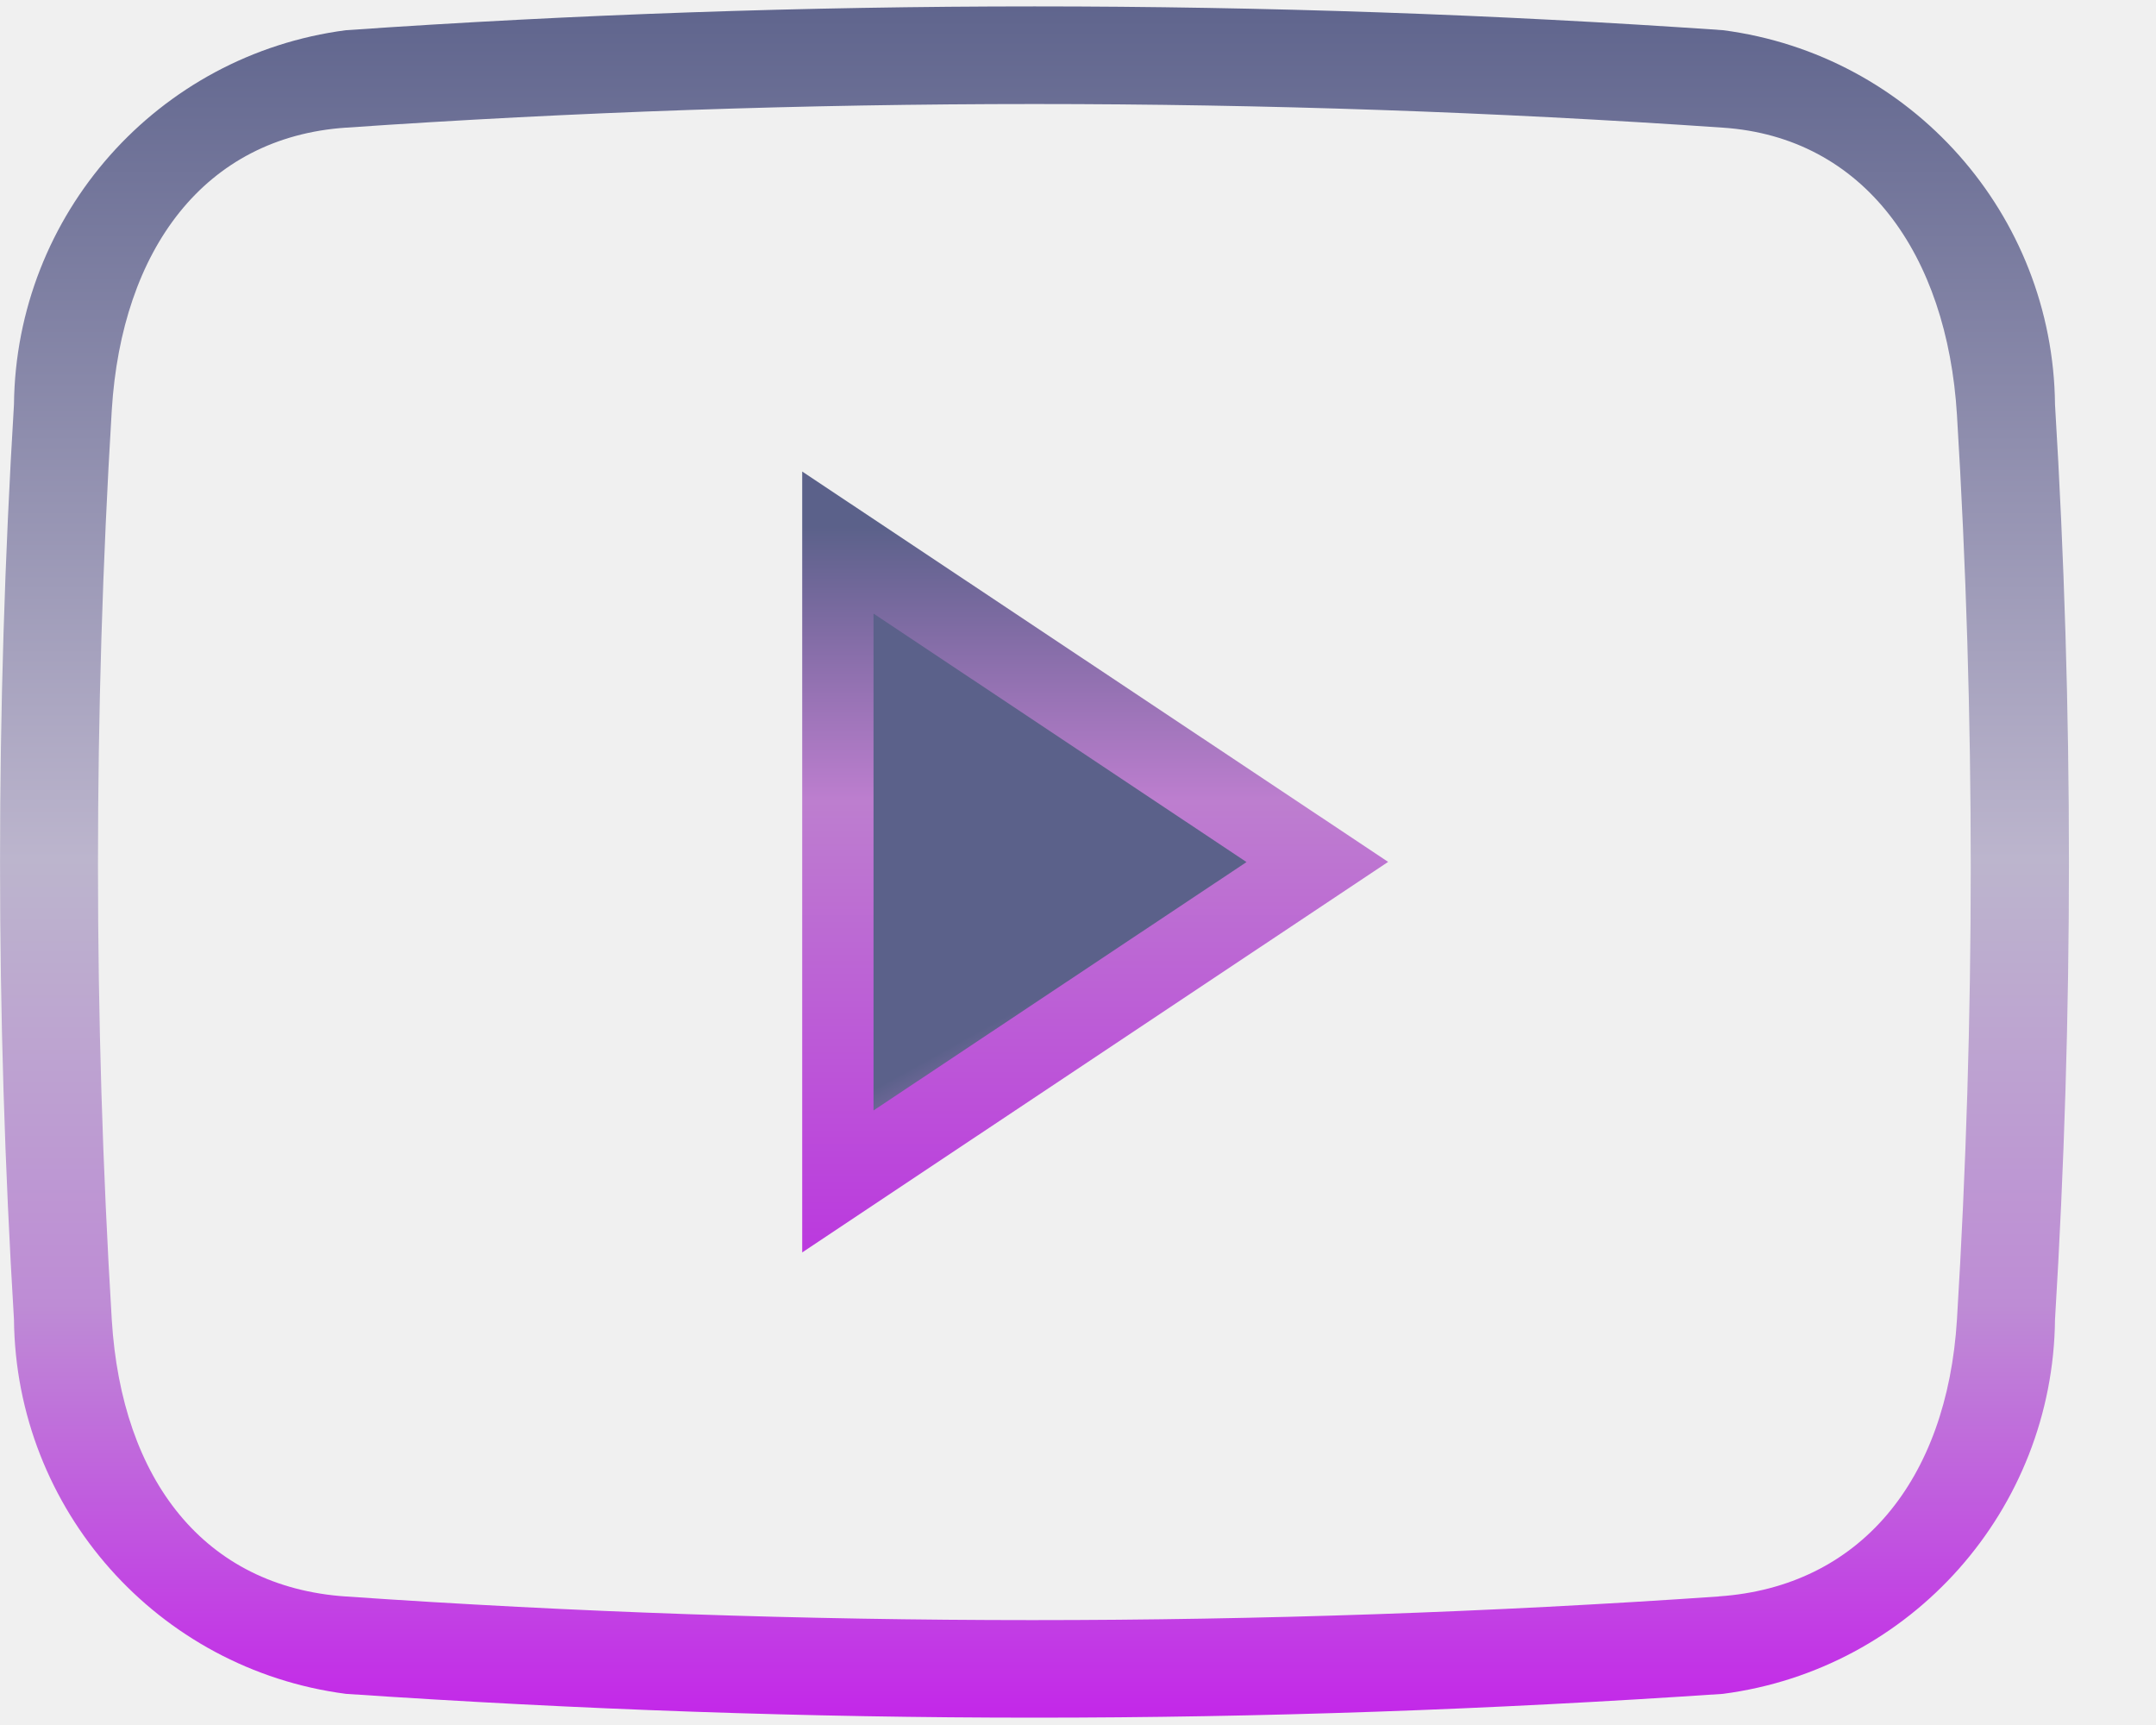
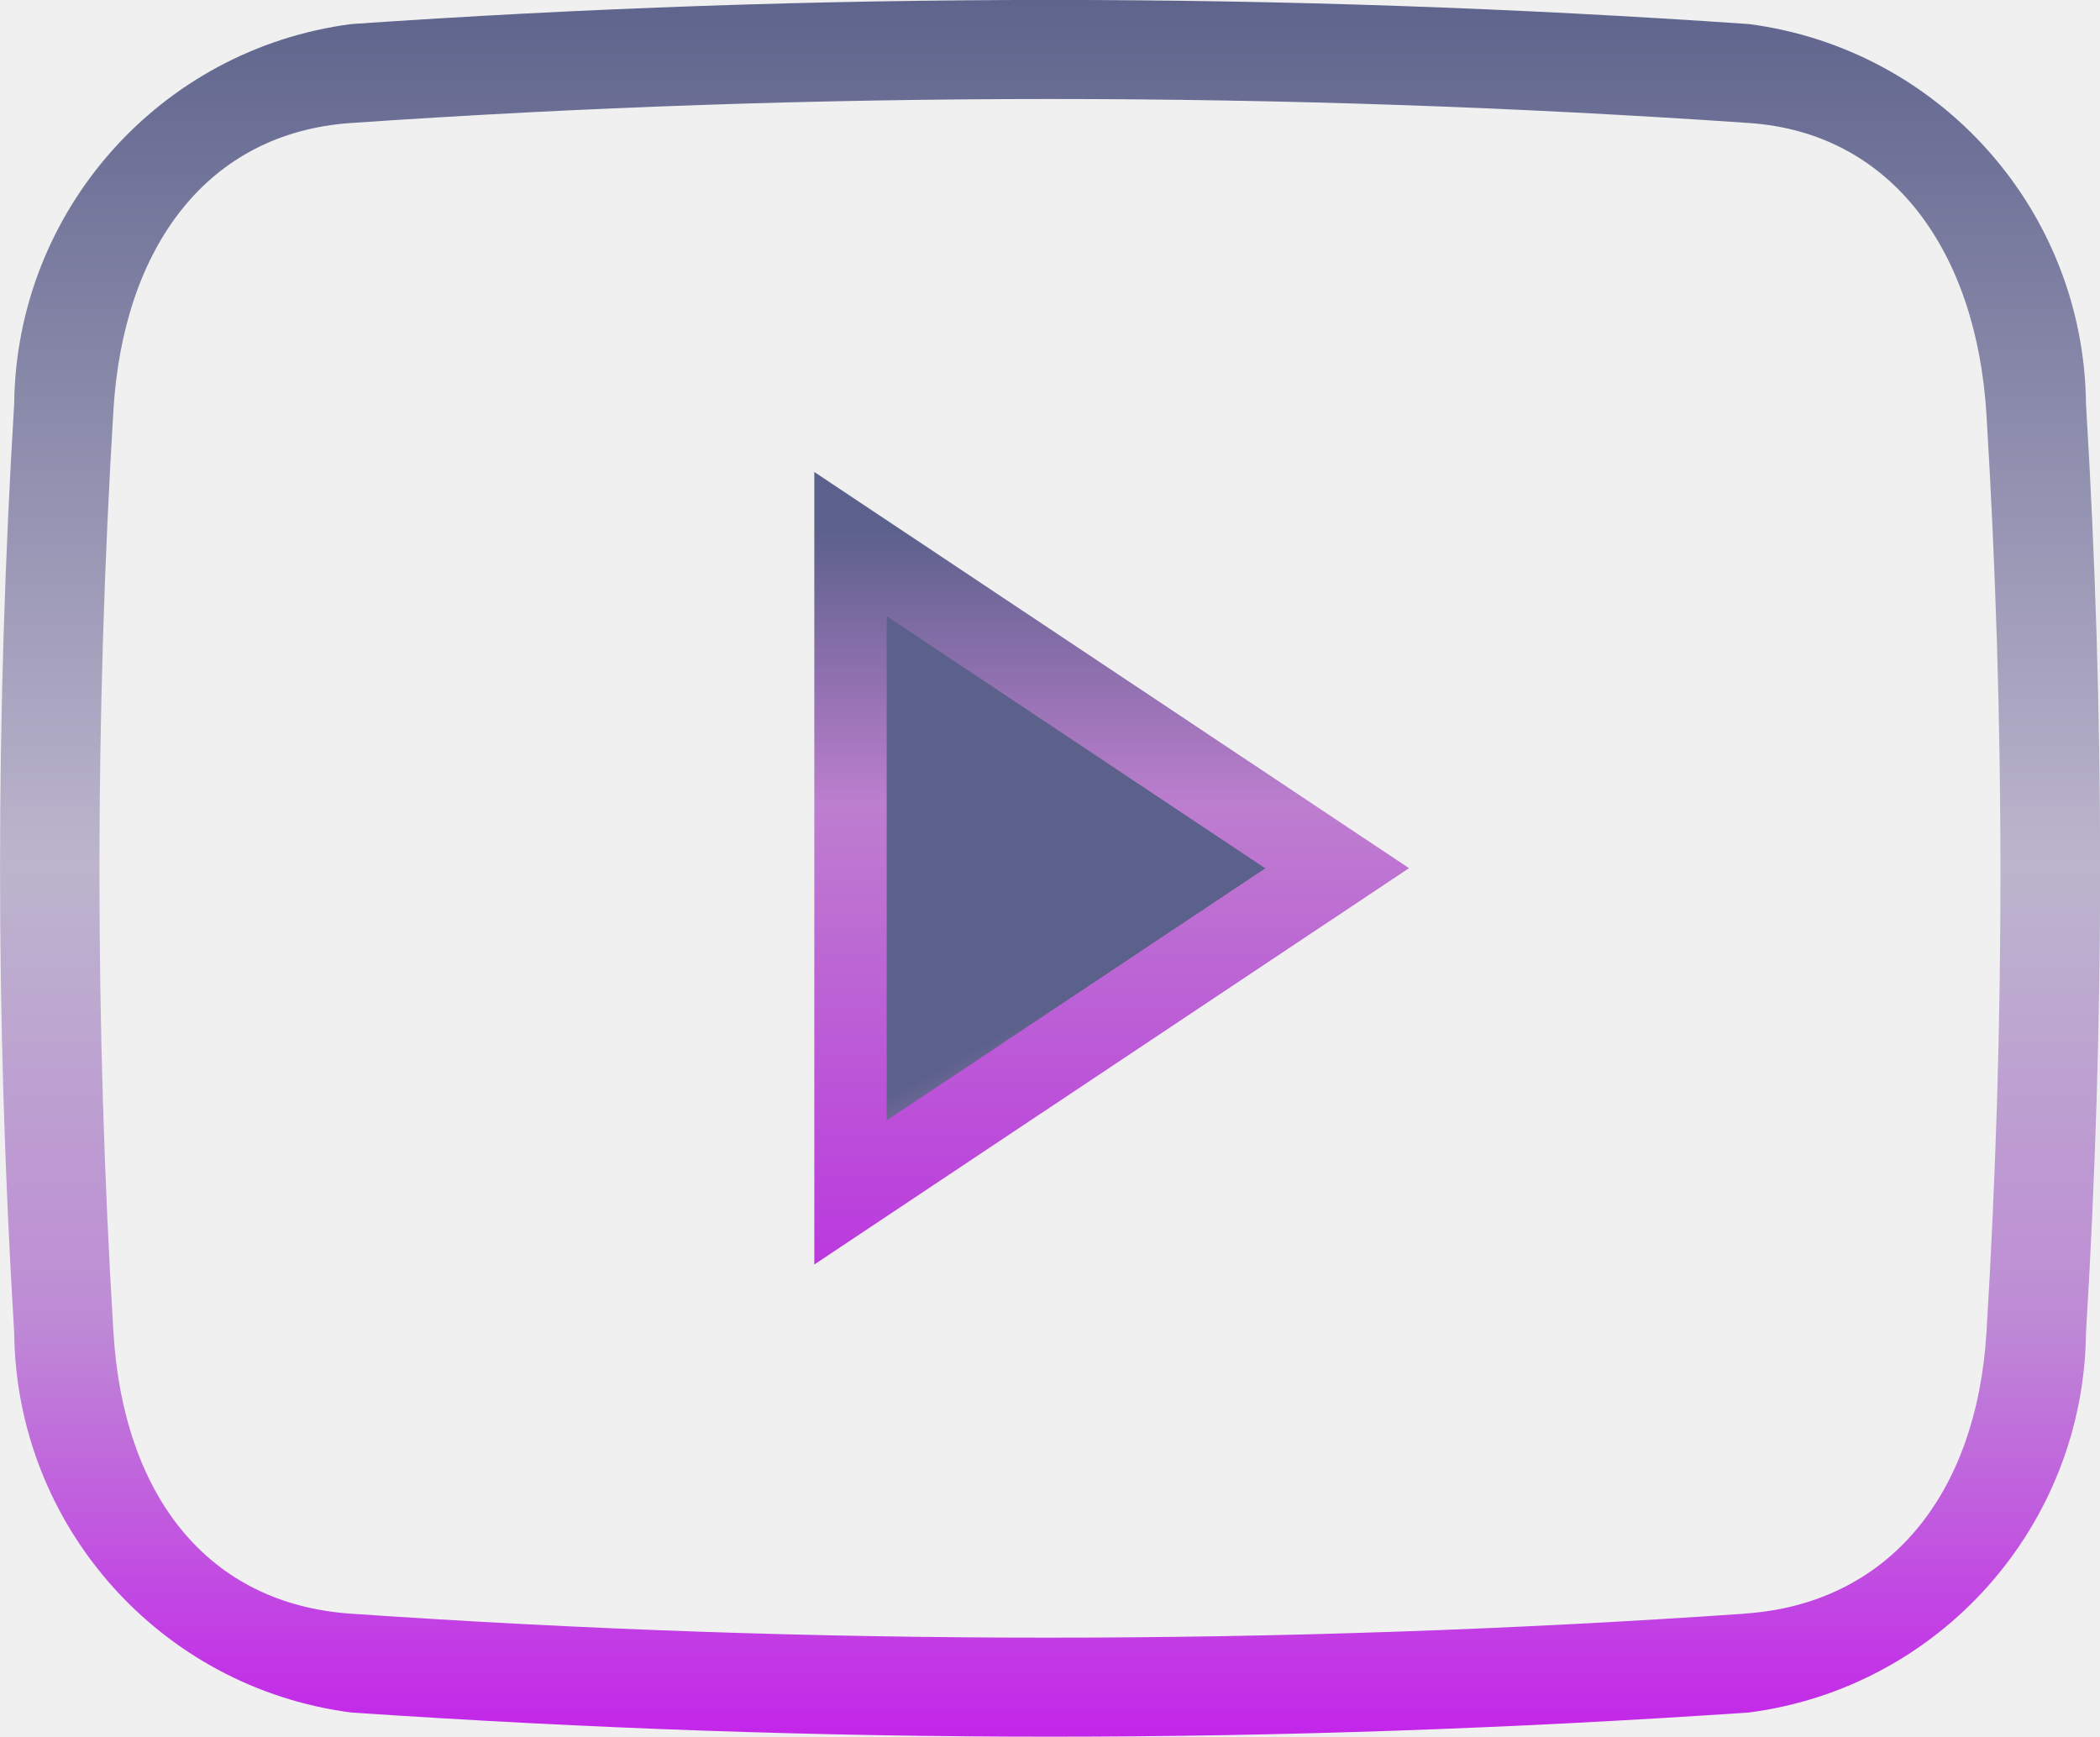
- <svg xmlns="http://www.w3.org/2000/svg" width="25" height="20" viewBox="0 0 25 20">
+ <svg xmlns="http://www.w3.org/2000/svg" id="youtube" width="23.989" height="19.84" viewBox="0 0 23.989 19.84">
  <defs>
-     <clipPath id="clip-path">
-       <rect id="Rectangle_557" data-name="Rectangle 557" width="25" height="20" transform="translate(898 1105)" fill="#fff" stroke="#707070" stroke-width="1" />
-     </clipPath>
    <linearGradient id="linear-gradient" x1="0.5" y1="-0.024" x2="0.5" y2="1.042" gradientUnits="objectBoundingBox">
      <stop offset="0" stop-color="#5b618a" />
      <stop offset="0.49" stop-color="#bcb5cd" />
      <stop offset="0.734" stop-color="#be8cd5" />
      <stop offset="1" stop-color="#c415ec" />
    </linearGradient>
    <linearGradient id="linear-gradient-2" x1="0.394" y1="0.706" x2="0.5" y2="0.962" gradientUnits="objectBoundingBox">
      <stop offset="0" stop-color="#5b618a" />
      <stop offset="0.674" stop-color="#bd7ecf" />
      <stop offset="1" stop-color="#ba15e6" />
    </linearGradient>
    <linearGradient id="linear-gradient-3" x1="0.5" y1="0.073" x2="0.5" y2="1.295" gradientUnits="objectBoundingBox">
      <stop offset="0" stop-color="#5b618a" />
      <stop offset="0.286" stop-color="#bd7ecf" />
      <stop offset="1" stop-color="#ba15e6" />
    </linearGradient>
  </defs>
-   <g id="Youtube" transform="translate(-898 -1105)" clip-path="url(#clip-path)">
-     <g id="youtube-2" data-name="youtube" transform="translate(898 1105.075)">
-       <path id="Path_5878" data-name="Path 5878" d="M13.91,26.857c-2.63,0-5.26-.092-7.983-.276a4.422,4.422,0,0,1-3.85-4.34,87.214,87.214,0,0,1,0-10.609,4.423,4.423,0,0,1,3.851-4.34,115.739,115.739,0,0,1,15.966,0,4.422,4.422,0,0,1,3.85,4.34,87.214,87.214,0,0,1,0,10.609,4.423,4.423,0,0,1-3.851,4.34h0C19.17,26.765,16.54,26.857,13.91,26.857Zm7.934-1.406.471.556-.471-.556c1.638-.111,2.648-1.347,2.763-3.21a86.07,86.07,0,0,0,0-10.489c-.114-1.863-1.077-3.22-2.715-3.33a116.486,116.486,0,0,0-15.966,0c-1.638.111-2.6,1.412-2.715,3.276a86.972,86.972,0,0,0,0,10.544c.114,1.863,1.078,3.1,2.715,3.21A115.782,115.782,0,0,0,21.844,25.452Z" transform="translate(-1.915 -7.017)" fill="url(#linear-gradient)" />
-       <path id="Path_5879" data-name="Path 5879" d="M15.949,22.82V15.414l5.559,3.7Z" transform="translate(-6.029 -9.197)" fill="url(#linear-gradient-2)" />
-       <path id="Path_5880" data-name="Path 5880" d="M15.311,23.354V14.3l6.794,4.526Zm.827-7.407v5.761l4.325-2.88Z" transform="translate(-6.009 -8.908)" fill="url(#linear-gradient-3)" />
-     </g>
-   </g>
+   <path id="Path_5878" data-name="Path 5878" d="M13.91,26.857c-2.63,0-5.26-.092-7.983-.276a4.422,4.422,0,0,1-3.85-4.34,87.214,87.214,0,0,1,0-10.609,4.423,4.423,0,0,1,3.851-4.34,115.739,115.739,0,0,1,15.966,0,4.422,4.422,0,0,1,3.85,4.34,87.214,87.214,0,0,1,0,10.609,4.423,4.423,0,0,1-3.851,4.34h0C19.17,26.765,16.54,26.857,13.91,26.857Zm7.934-1.406.471.556-.471-.556c1.638-.111,2.648-1.347,2.763-3.21a86.07,86.07,0,0,0,0-10.489c-.114-1.863-1.077-3.22-2.715-3.33a116.486,116.486,0,0,0-15.966,0c-1.638.111-2.6,1.412-2.715,3.276a86.972,86.972,0,0,0,0,10.544c.114,1.863,1.078,3.1,2.715,3.21A115.782,115.782,0,0,0,21.844,25.452Z" transform="translate(-1.915 -7.017)" fill="url(#linear-gradient)" />
+   <path id="Path_5879" data-name="Path 5879" d="M15.949,22.82V15.414l5.559,3.7Z" transform="translate(-6.029 -9.197)" fill="url(#linear-gradient-2)" />
+   <path id="Path_5880" data-name="Path 5880" d="M15.311,23.354V14.3l6.794,4.526Zm.827-7.407v5.761l4.325-2.88Z" transform="translate(-6.009 -8.908)" fill="url(#linear-gradient-3)" />
</svg>
